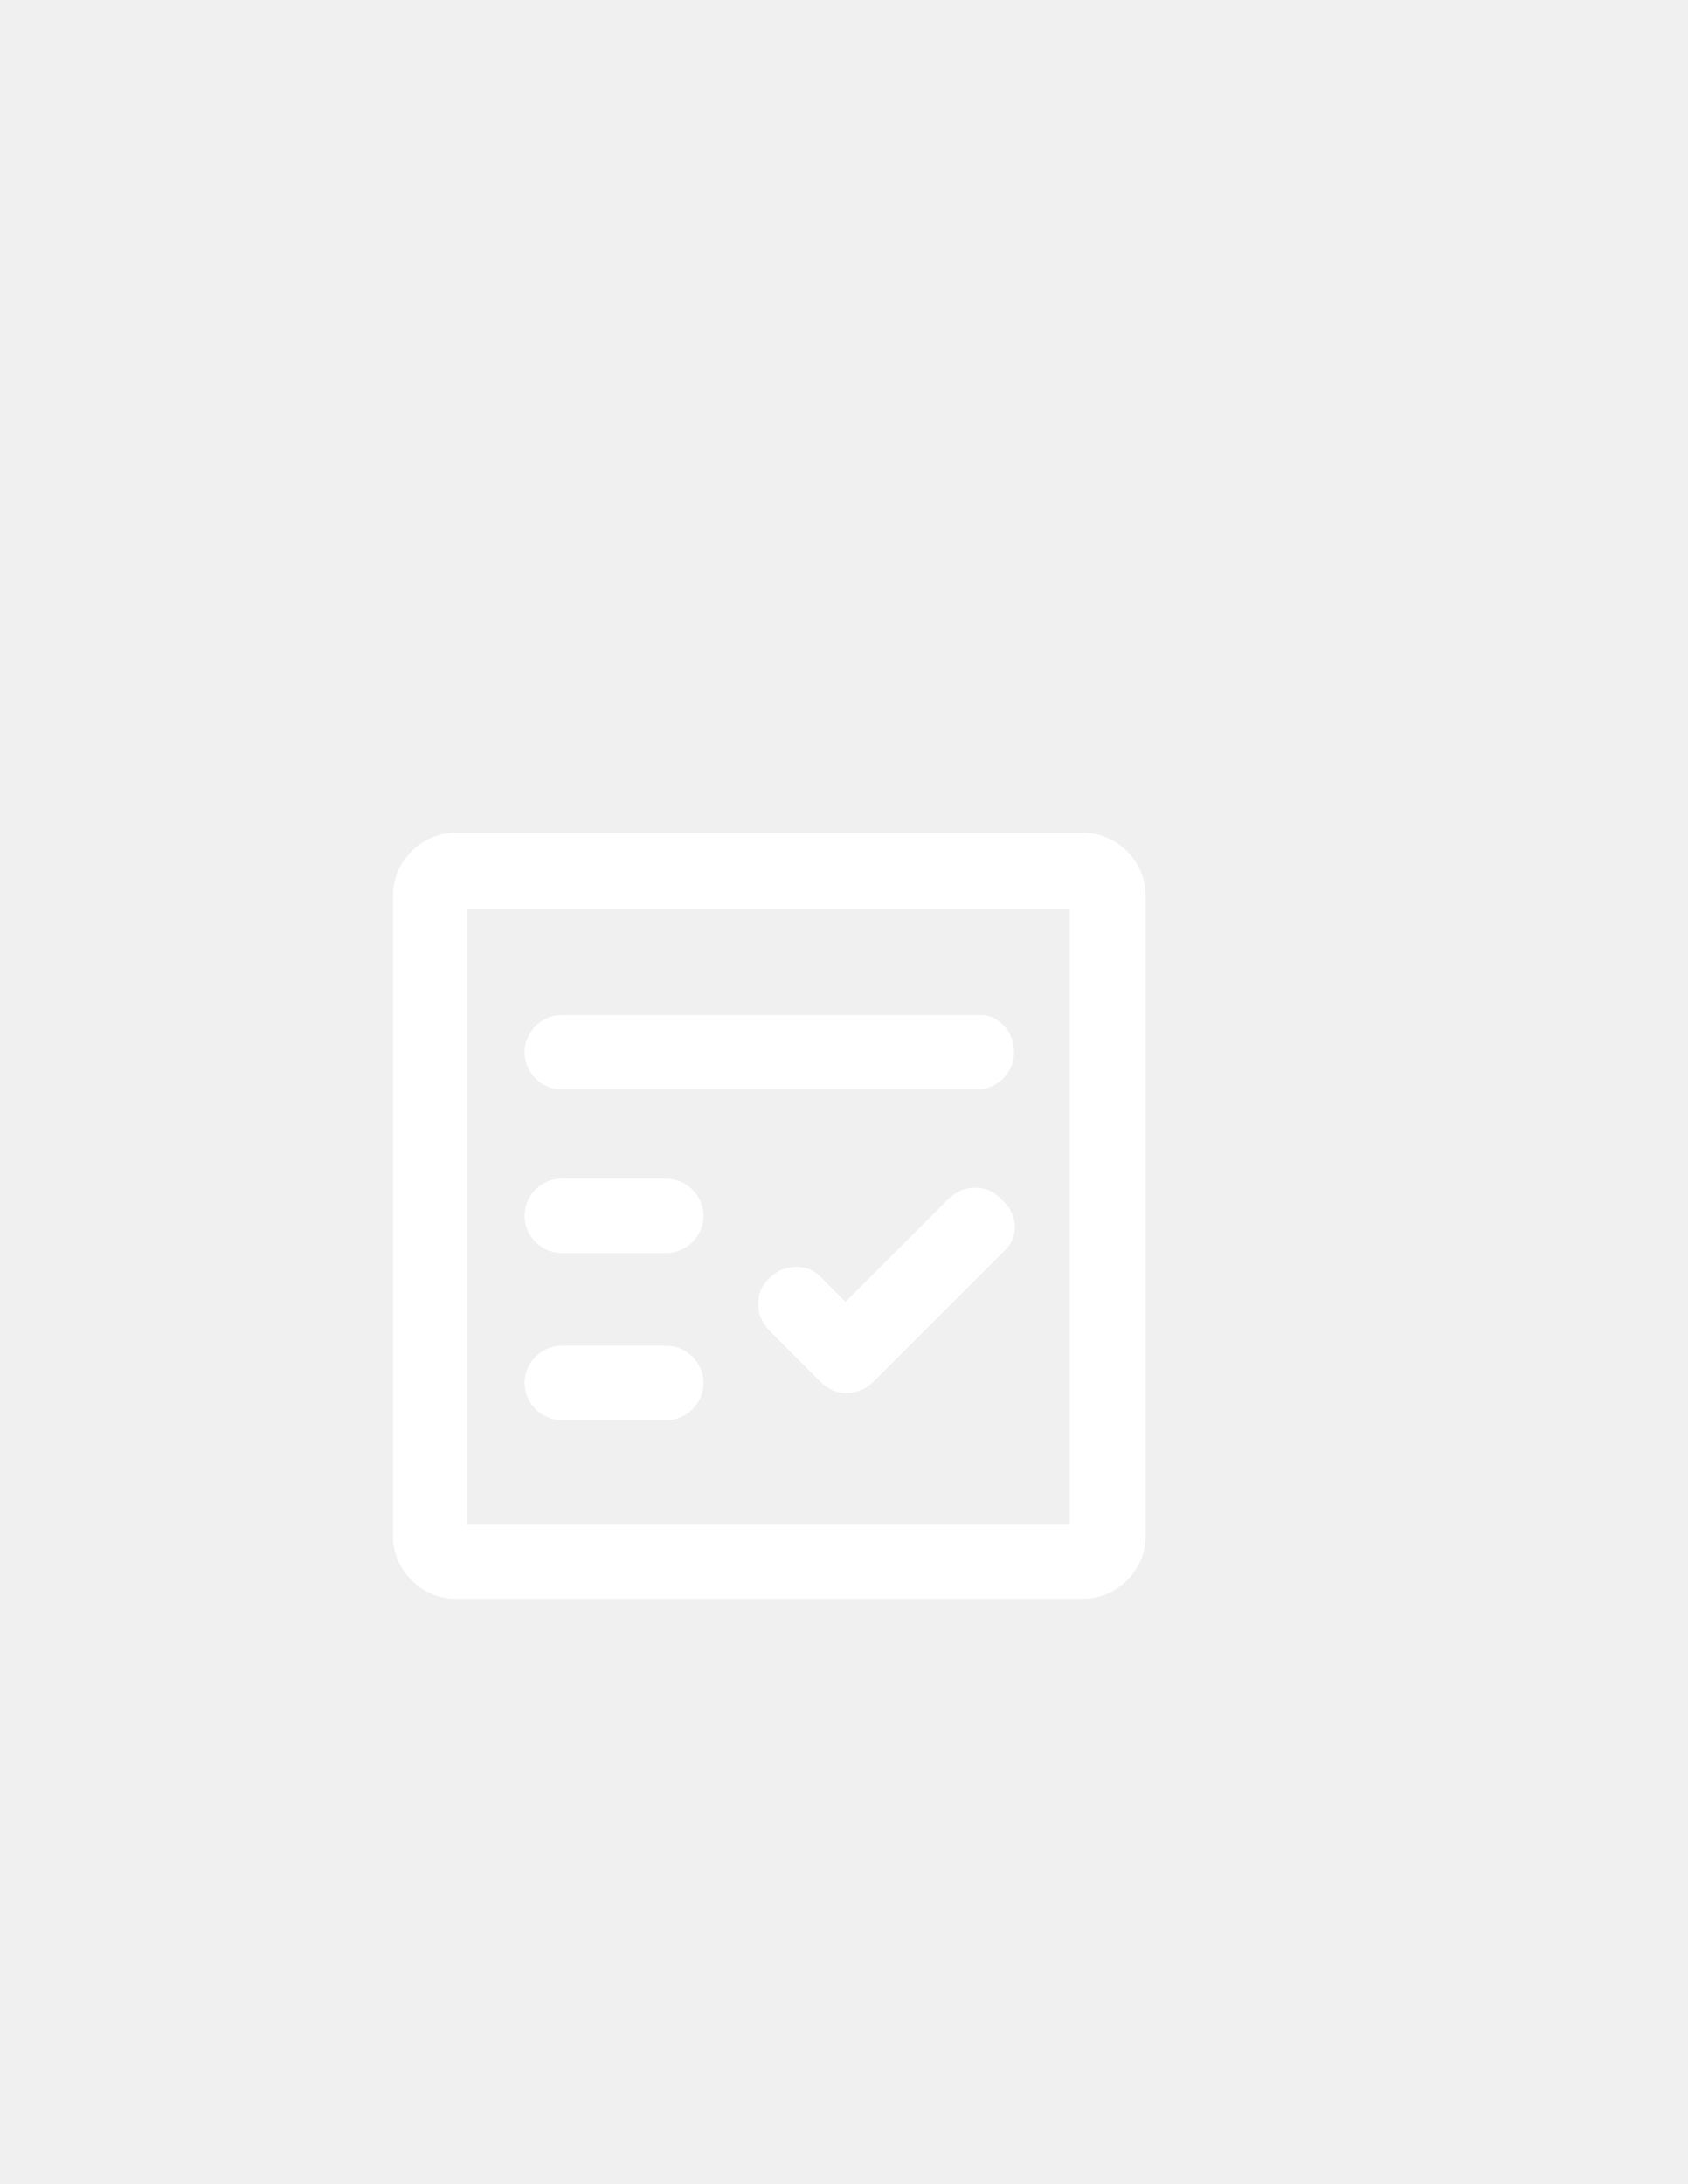
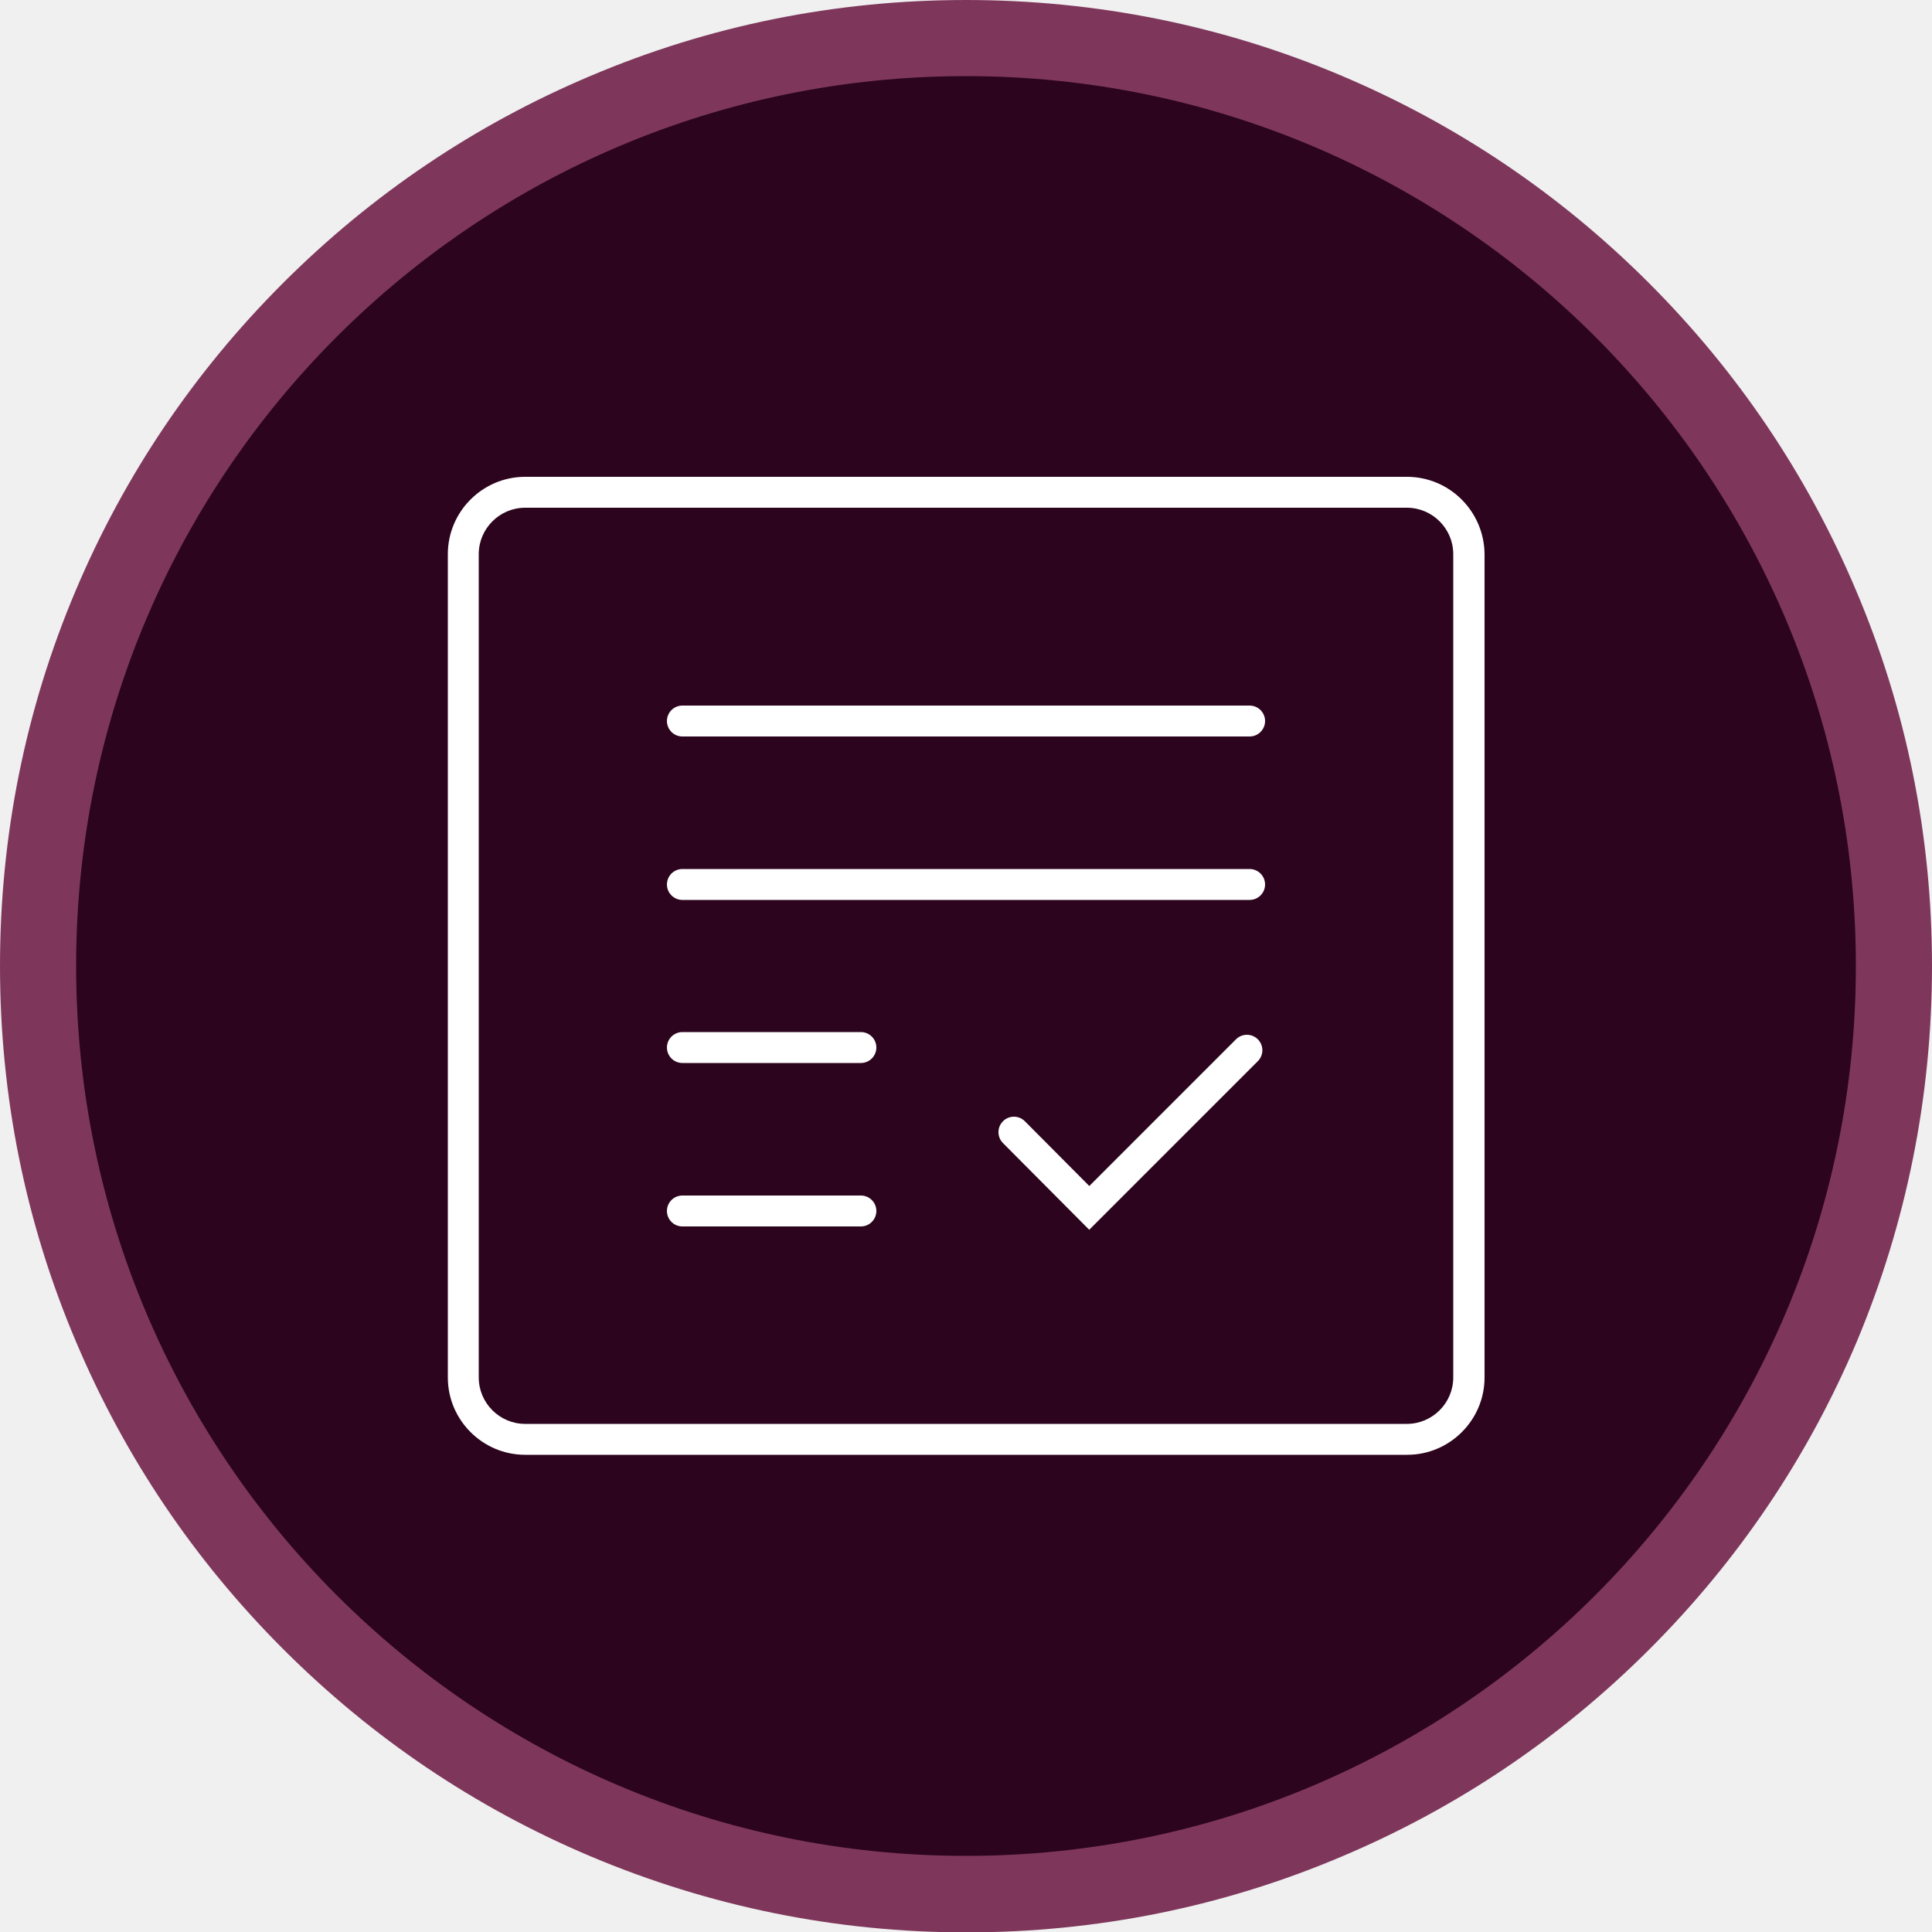
- <svg xmlns="http://www.w3.org/2000/svg" version="1.1" id="Layer_1" x="0px" y="0px" viewBox="0 0 612 792" enable-background="new 0 0 612 792" xml:space="preserve">
+ <svg xmlns="http://www.w3.org/2000/svg" version="1.1" id="Layer_1" x="0px" y="0px" viewBox="352 -240 500 500" style="enable-background:new 352 -240 500 500;" xml:space="preserve">
+   <style type="text/css">
+ 	.st0{fill:#2C041D;}
+ 	.st1{fill:#7E375B;}
+ 	.st2{fill:#FFFFFF;}
+ 	.st3{fill:none;stroke:#FFFFFF;stroke-width:8;stroke-linecap:round;stroke-miterlimit:10;}
+ 	.st4{opacity:0.2;fill:#FFFFFF;}
+ </style>
  <g>
-     <path fill="#FFFFFF" d="M392.8,302H165.1c-12.2,0-22.6,10.4-22.6,22.6v232.6c0,12.2,10.4,22.6,22.6,22.6h227.7   c12.2,0,22.6-10.4,22.6-22.6V324.6C415.4,312.4,405,302,392.8,302z M387.9,552.9H169.4V329.5h218.5V552.9z" />
+     <path class="st0" d="M602,250.1c-64.1,0-124.4-25-169.8-70.3C386.8,134.4,361.9,74.1,361.9,10c0-64.1,25-124.4,70.3-169.8   c45.4-45.4,105.7-70.3,169.8-70.3c64.1,0,124.4,25,169.8,70.3c45.4,45.4,70.3,105.7,70.3,169.8c0,64.1-25,124.4-70.3,169.8   C726.4,225.2,666.1,250.1,602,250.1z" />
+     <g>
+       <path class="st1" d="M602-220.3c127.2,0,230.3,103.1,230.3,230.3S729.2,240.3,602,240.3S371.7,137.2,371.7,10    S474.8-220.3,602-220.3 M602-240c-33.7,0-66.5,6.6-97.3,19.7c-29.8,12.6-56.5,30.6-79.5,53.6c-23,23-41,49.7-53.6,79.5    C358.6-56.5,352-23.7,352,10s6.6,66.5,19.7,97.3c12.6,29.8,30.6,56.5,53.6,79.5c23,23,49.7,41,79.5,53.6    c30.8,13,63.6,19.7,97.3,19.7s66.5-6.6,97.3-19.7c29.8-12.6,56.5-30.6,79.5-53.6c23-23,41-49.7,53.6-79.5    C845.4,76.5,852,43.7,852,10s-6.6-66.5-19.7-97.3c-12.6-29.8-30.6-56.5-53.6-79.5c-23-23-49.7-41-79.5-53.6    C668.5-233.4,635.7-240,602-240L602-240z" />
+     </g>
  </g>
-   <path fill="#FFFFFF" d="M367.7,381.6c0,7.3-6.1,13.5-13.5,13.5H203.7c-7.3,0-13.5-6.1-13.5-13.5c0-7.3,6.1-13.5,13.5-13.5h150.6  C361.6,367.5,367.7,373.6,367.7,381.6z" />
-   <path fill="#FFFFFF" d="M255.1,440.9c0,7.3-6.1,13.5-13.5,13.5h-37.9c-7.3,0-13.5-6.1-13.5-13.5s6.1-13.5,13.5-13.5h37.9  C249,427.5,255.1,433.6,255.1,440.9z" />
-   <path fill="#FFFFFF" d="M255.1,501.5c0,7.3-6.1,13.5-13.5,13.5h-37.9c-7.3,0-13.5-6.1-13.5-13.5c0-7.3,6.1-13.5,13.5-13.5h37.9  C249,488,255.1,494.2,255.1,501.5z" />
-   <path fill="#FFFFFF" d="M364,453.8l-47.1,47.1c-2.4,2.4-6.1,4.3-9.8,4.3c-3.7,0-6.7-1.2-9.8-4.3L279,482.5c-5.5-5.5-5.5-14.1,0-19  c5.5-5.5,14.1-5.5,19,0l8.6,8.6l37.3-37.3c5.5-5.5,14.1-5.5,19,0C369.5,440.3,369.5,448.9,364,453.8z" />
+   <g>
+     <path class="st0" d="M487.9,132.6c-8.8,0-16-7.2-16-16V-96.6c0-8.8,7.2-16,16-16h228.3c8.8,0,16,7.2,16,16v213.1   c0,8.8-7.2,16-16,16H487.9z" />
+     <path class="st2" d="M716.1-108.6c6.6,0,12,5.4,12,12v213.1c0,6.6-5.4,12-12,12H487.9c-6.6,0-12-5.4-12-12V-96.6   c0-6.6,5.4-12,12-12H716.1 M716.1-116.6H487.9c-11,0-20,9-20,20v213.1c0,11,9,20,20,20h228.3c11,0,20-9,20-20V-96.6   C736.1-107.6,727.2-116.6,716.1-116.6L716.1-116.6z" />
+   </g>
+   <g>
+     <polyline class="st3" points="614.4,53 633.9,72.6 674.7,31.8  " />
+     <path class="st4" d="M673-33.4" />
+     <line class="st3" x1="528.6" y1="-53.4" x2="675.4" y2="-53.4" />
+     <line class="st3" x1="528.6" y1="-11.1" x2="675.4" y2="-11.1" />
+     <line class="st3" x1="528.6" y1="31.1" x2="574.8" y2="31.1" />
+     <line class="st3" x1="528.6" y1="73.4" x2="574.8" y2="73.4" />
+   </g>
</svg>
